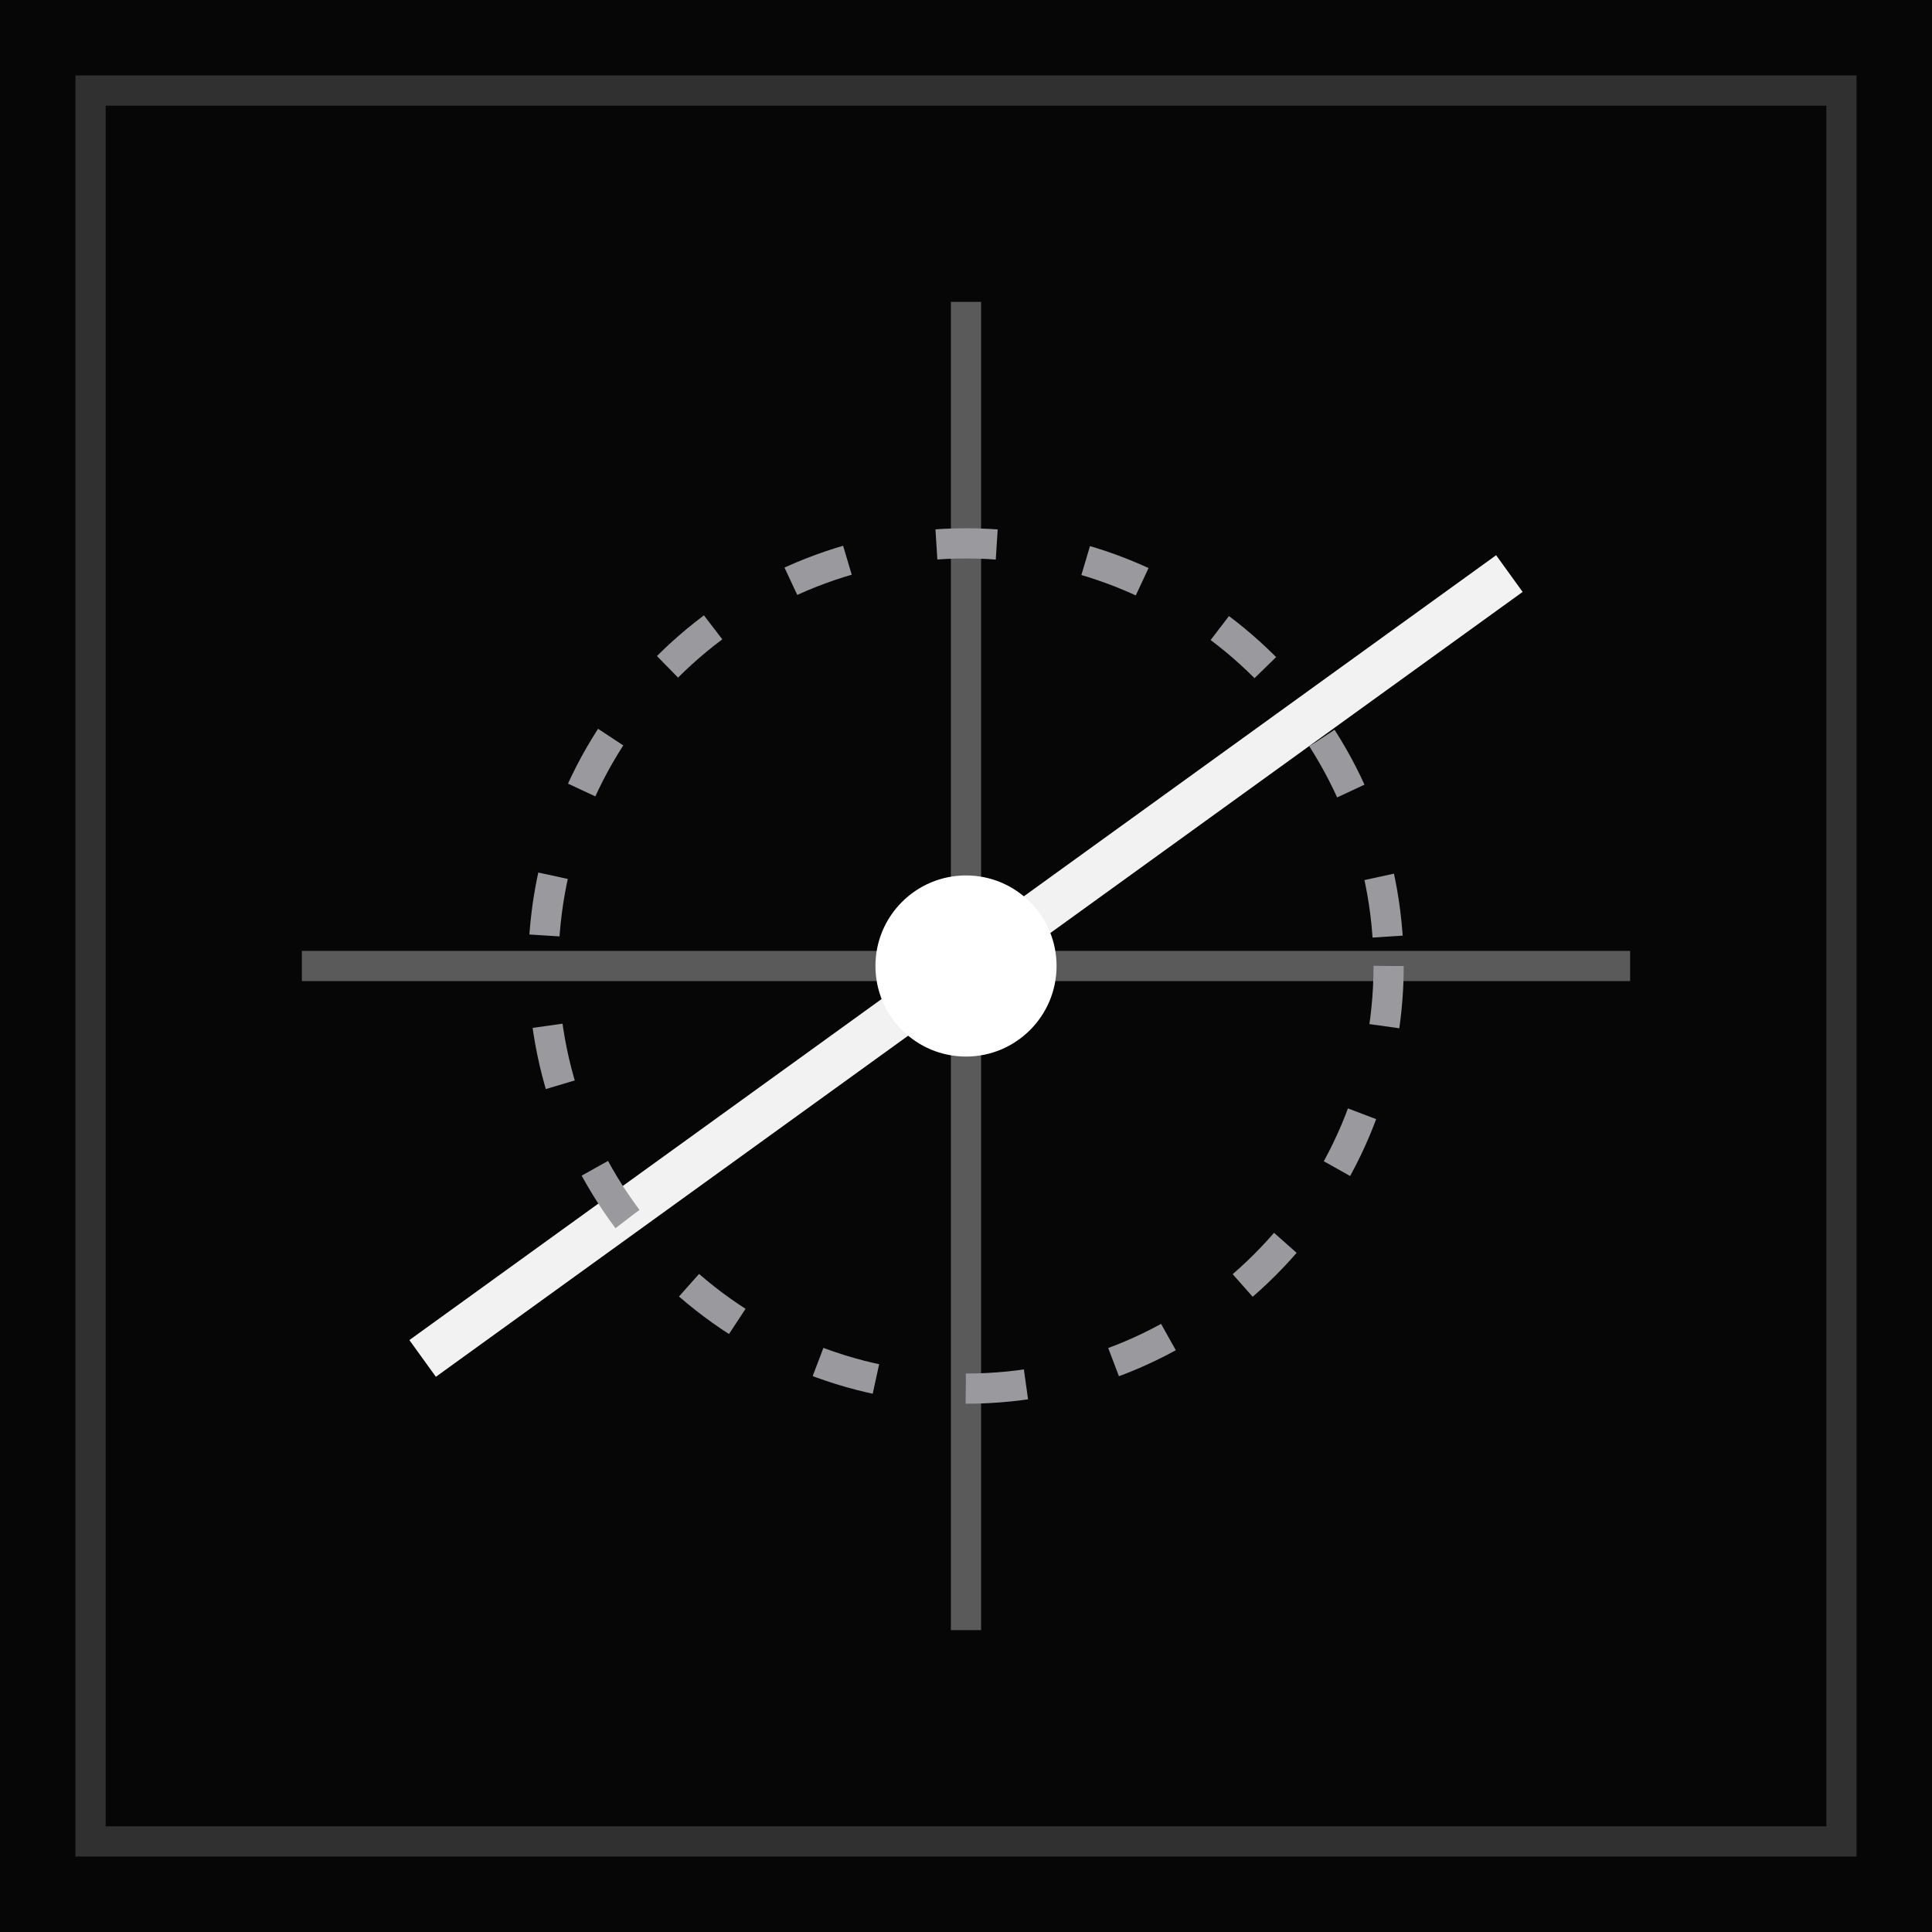
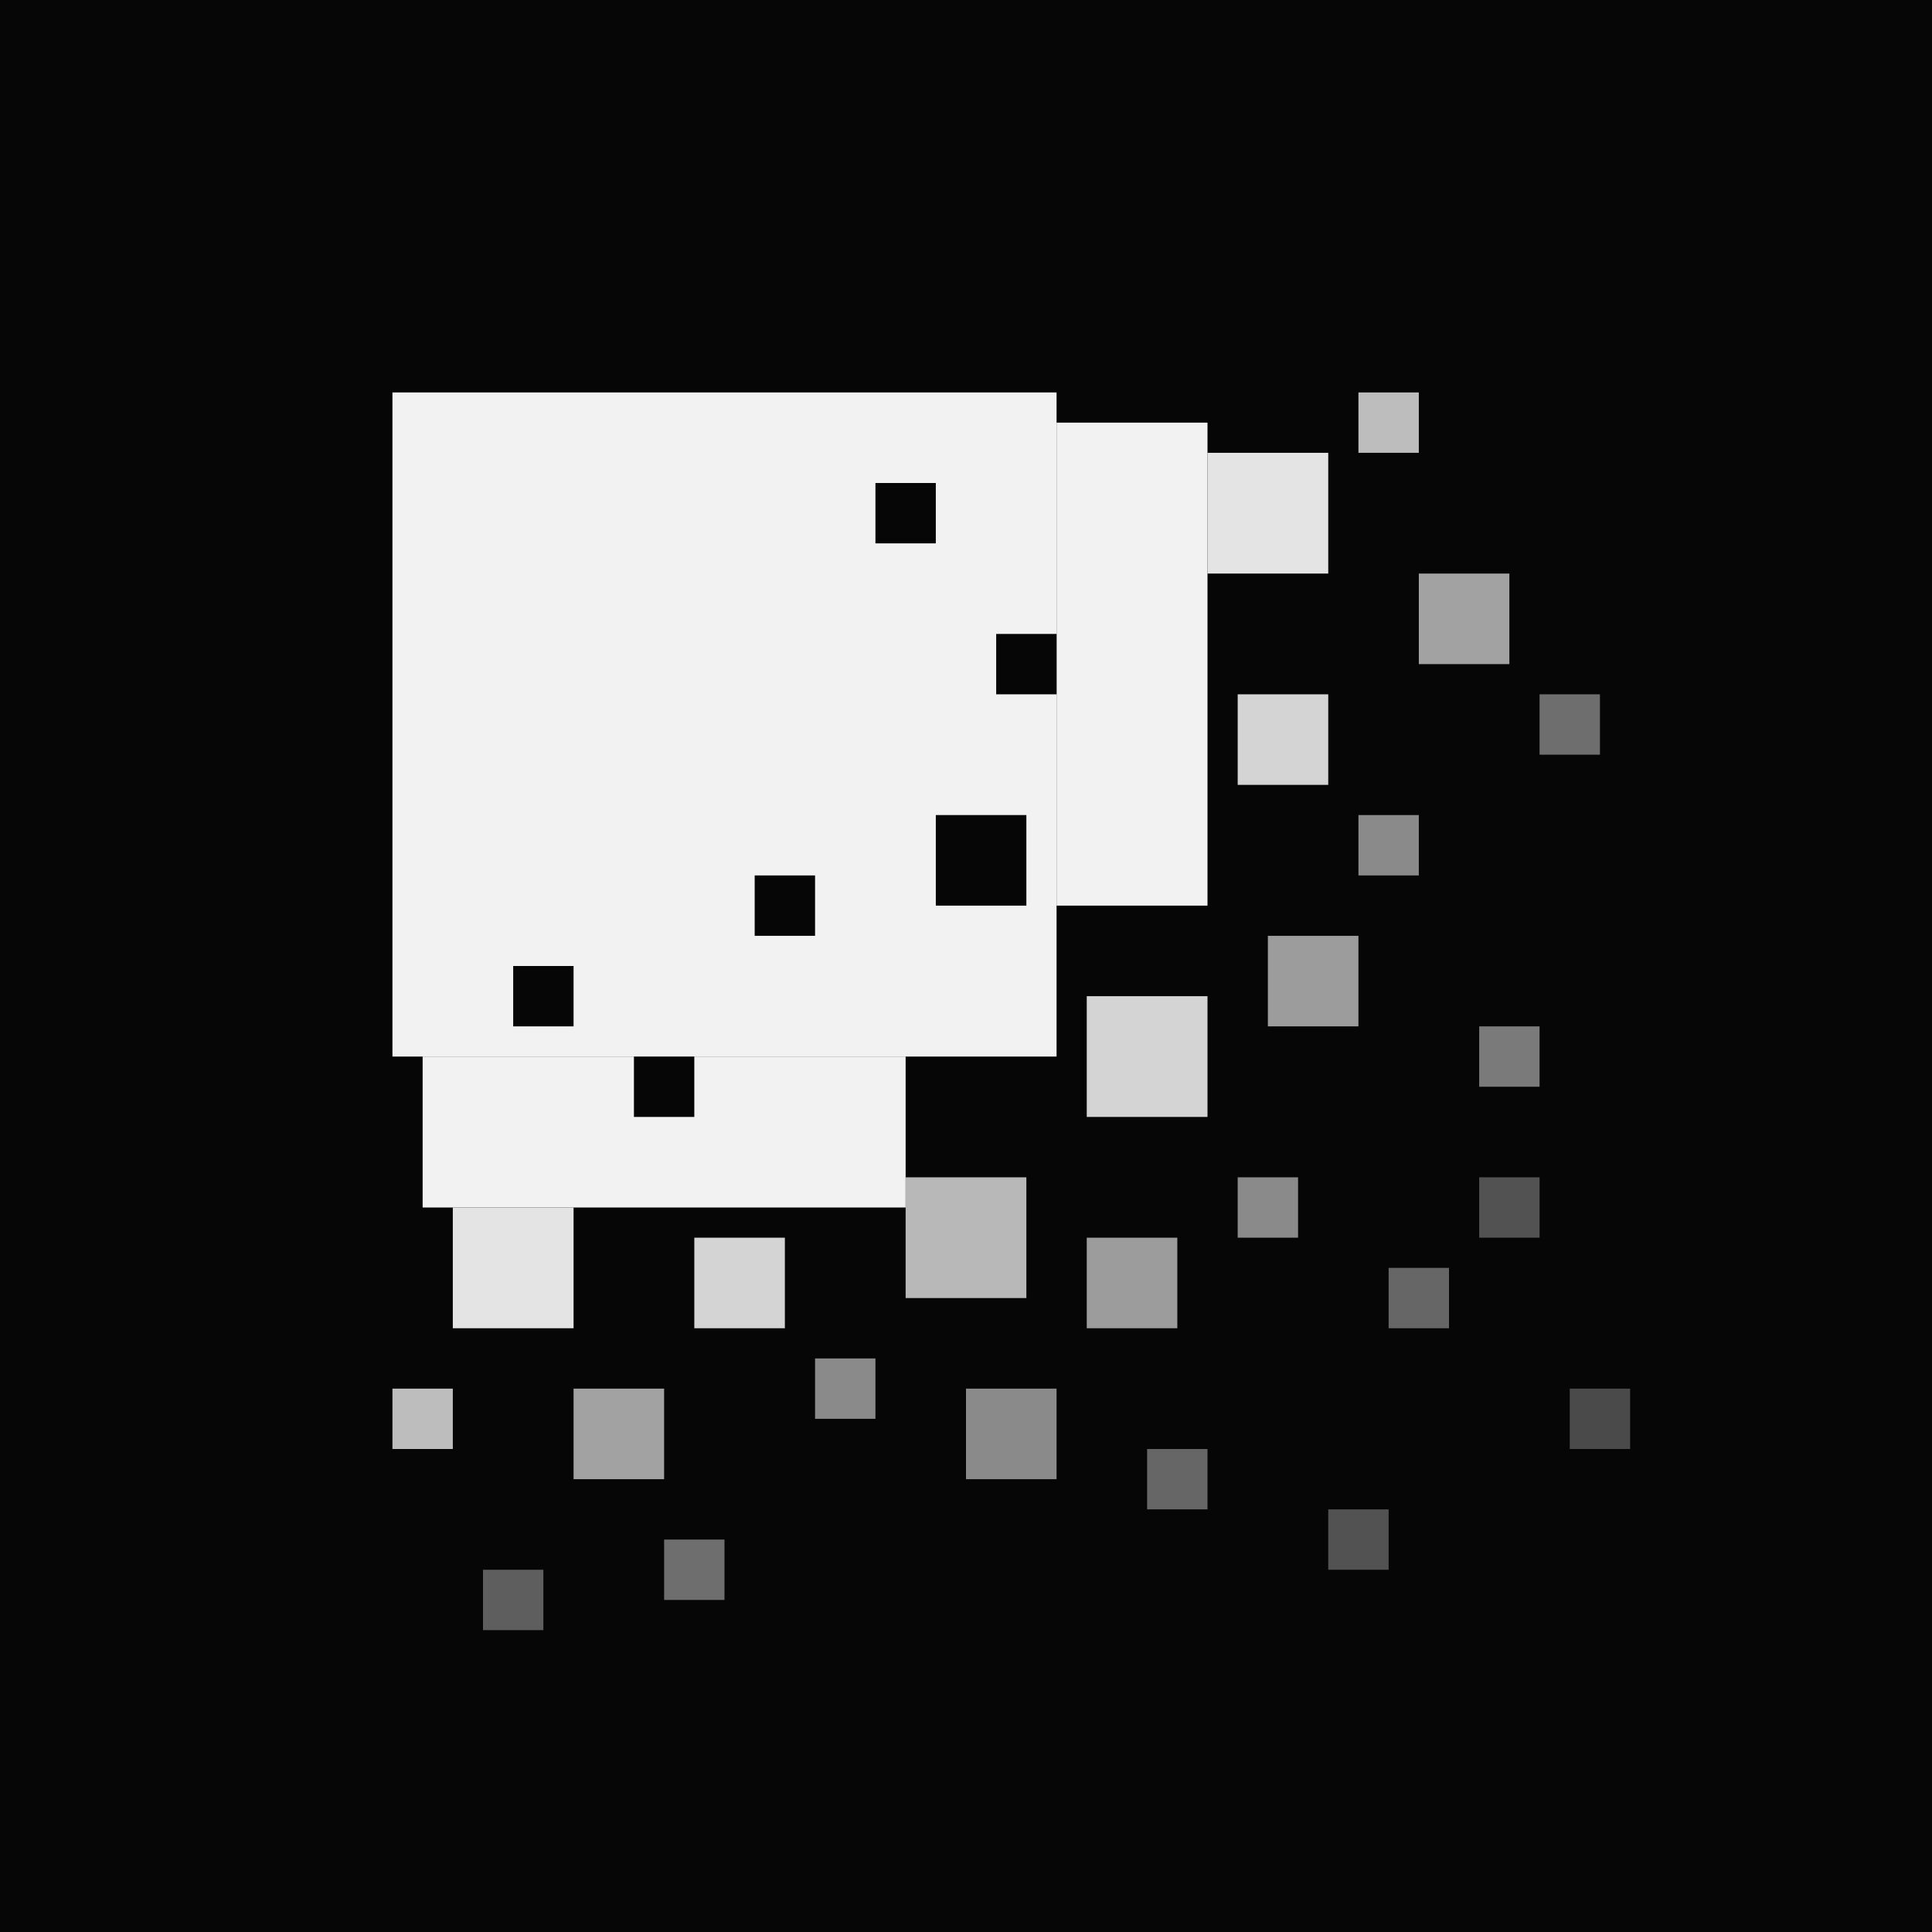
<svg xmlns="http://www.w3.org/2000/svg" viewBox="0 0 64 64" fill="none">
  <rect width="64" height="64" fill="#060606" />
-   <rect x="3" y="3" width="58" height="58" stroke="#303030" stroke-width="1" />
-   <line x1="10" y1="32" x2="54" y2="32" stroke="#5A5A5A" stroke-width="1" />
-   <line x1="32" y1="10" x2="32" y2="54" stroke="#5A5A5A" stroke-width="1" />
-   <line x1="14" y1="45" x2="50" y2="19" stroke="#F2F2F2" stroke-width="1.5" />
-   <circle cx="32" cy="32" r="14" stroke="#9A9A9E" stroke-width="1" stroke-dasharray="2 3" />
-   <circle cx="32" cy="32" r="3" fill="#FFFFFF" />
+   <rect x="13" y="13" width="22" height="22" fill="#F2F2F2" />
+   <rect x="35" y="14" width="5" height="16" fill="#F2F2F2" />
+   <rect x="14" y="35" width="16" height="5" fill="#F2F2F2" />
+   <rect x="29" y="16" width="2" height="2" fill="#060606" />
+   <rect x="33" y="21" width="2" height="2" fill="#060606" />
+   <rect x="25" y="29" width="2" height="2" fill="#060606" />
+   <rect x="31" y="27" width="3" height="3" fill="#060606" />
+   <rect x="17" y="32" width="2" height="2" fill="#060606" />
+   <rect x="21" y="35" width="2" height="2" fill="#060606" />
+   <rect x="40" y="15" width="4" height="4" fill="#E4E4E4" />
+   <rect x="41" y="23" width="3" height="3" fill="#D4D4D4" />
+   <rect x="36" y="33" width="4" height="4" fill="#D4D4D4" />
+   <rect x="15" y="40" width="4" height="4" fill="#E4E4E4" />
+   <rect x="23" y="41" width="3" height="3" fill="#D4D4D4" />
+   <rect x="30" y="39" width="4" height="4" fill="#B8B8B8" />
+   <rect x="36" y="41" width="3" height="3" fill="#9C9C9C" />
+   <rect x="45" y="13" width="2" height="2" fill="#BDBDBD" />
+   <rect x="47" y="19" width="3" height="3" fill="#A2A2A2" />
+   <rect x="45" y="27" width="2" height="2" fill="#8A8A8A" />
+   <rect x="51" y="23" width="2" height="2" fill="#6E6E6E" />
+   <rect x="42" y="31" width="3" height="3" fill="#9C9C9C" />
+   <rect x="49" y="34" width="2" height="2" fill="#7A7A7A" />
+   <rect x="41" y="39" width="2" height="2" fill="#8A8A8A" />
+   <rect x="46" y="42" width="2" height="2" fill="#666666" />
+   <rect x="52" y="46" width="2" height="2" fill="#4A4A4A" />
+   <rect x="13" y="46" width="2" height="2" fill="#BDBDBD" />
+   <rect x="19" y="46" width="3" height="3" fill="#A2A2A2" />
+   <rect x="27" y="45" width="2" height="2" fill="#8A8A8A" />
+   <rect x="22" y="51" width="2" height="2" fill="#6E6E6E" />
+   <rect x="32" y="46" width="3" height="3" fill="#8A8A8A" />
+   <rect x="38" y="48" width="2" height="2" fill="#666666" />
+   <rect x="44" y="50" width="2" height="2" fill="#525252" />
+   <rect x="16" y="52" width="2" height="2" fill="#5E5E5E" />
+   <rect x="49" y="39" width="2" height="2" fill="#525252" />
</svg>
